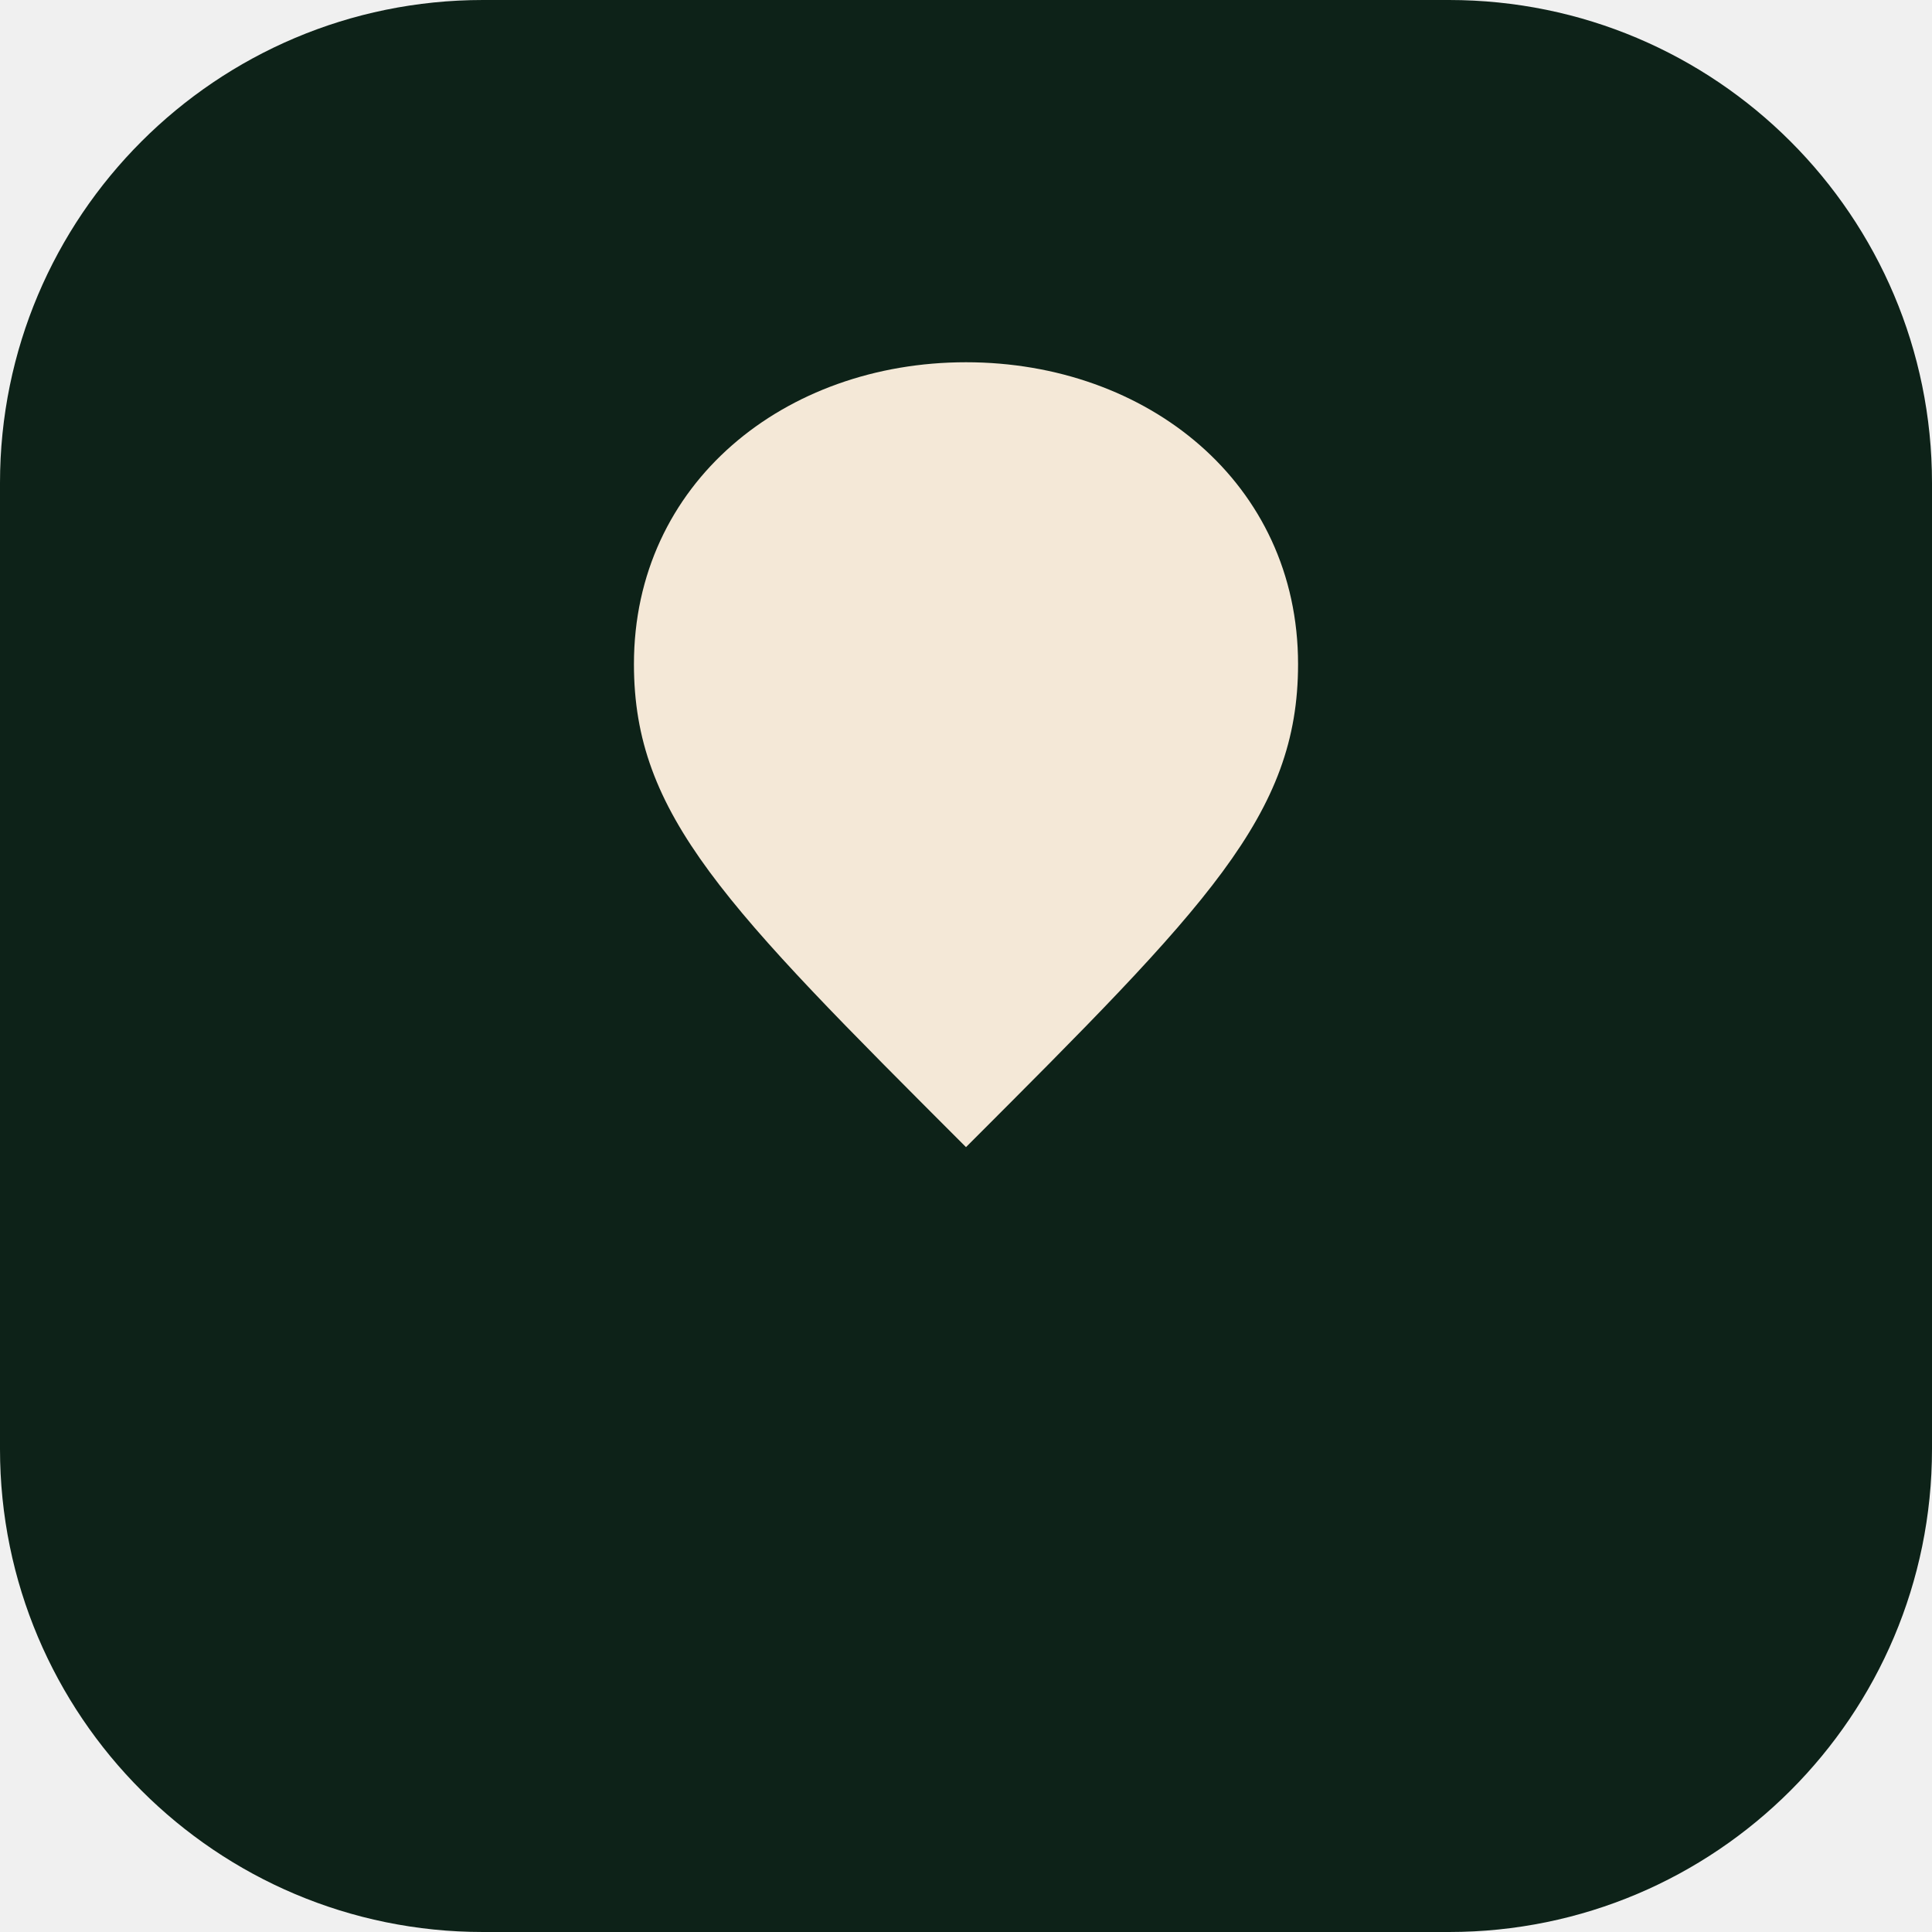
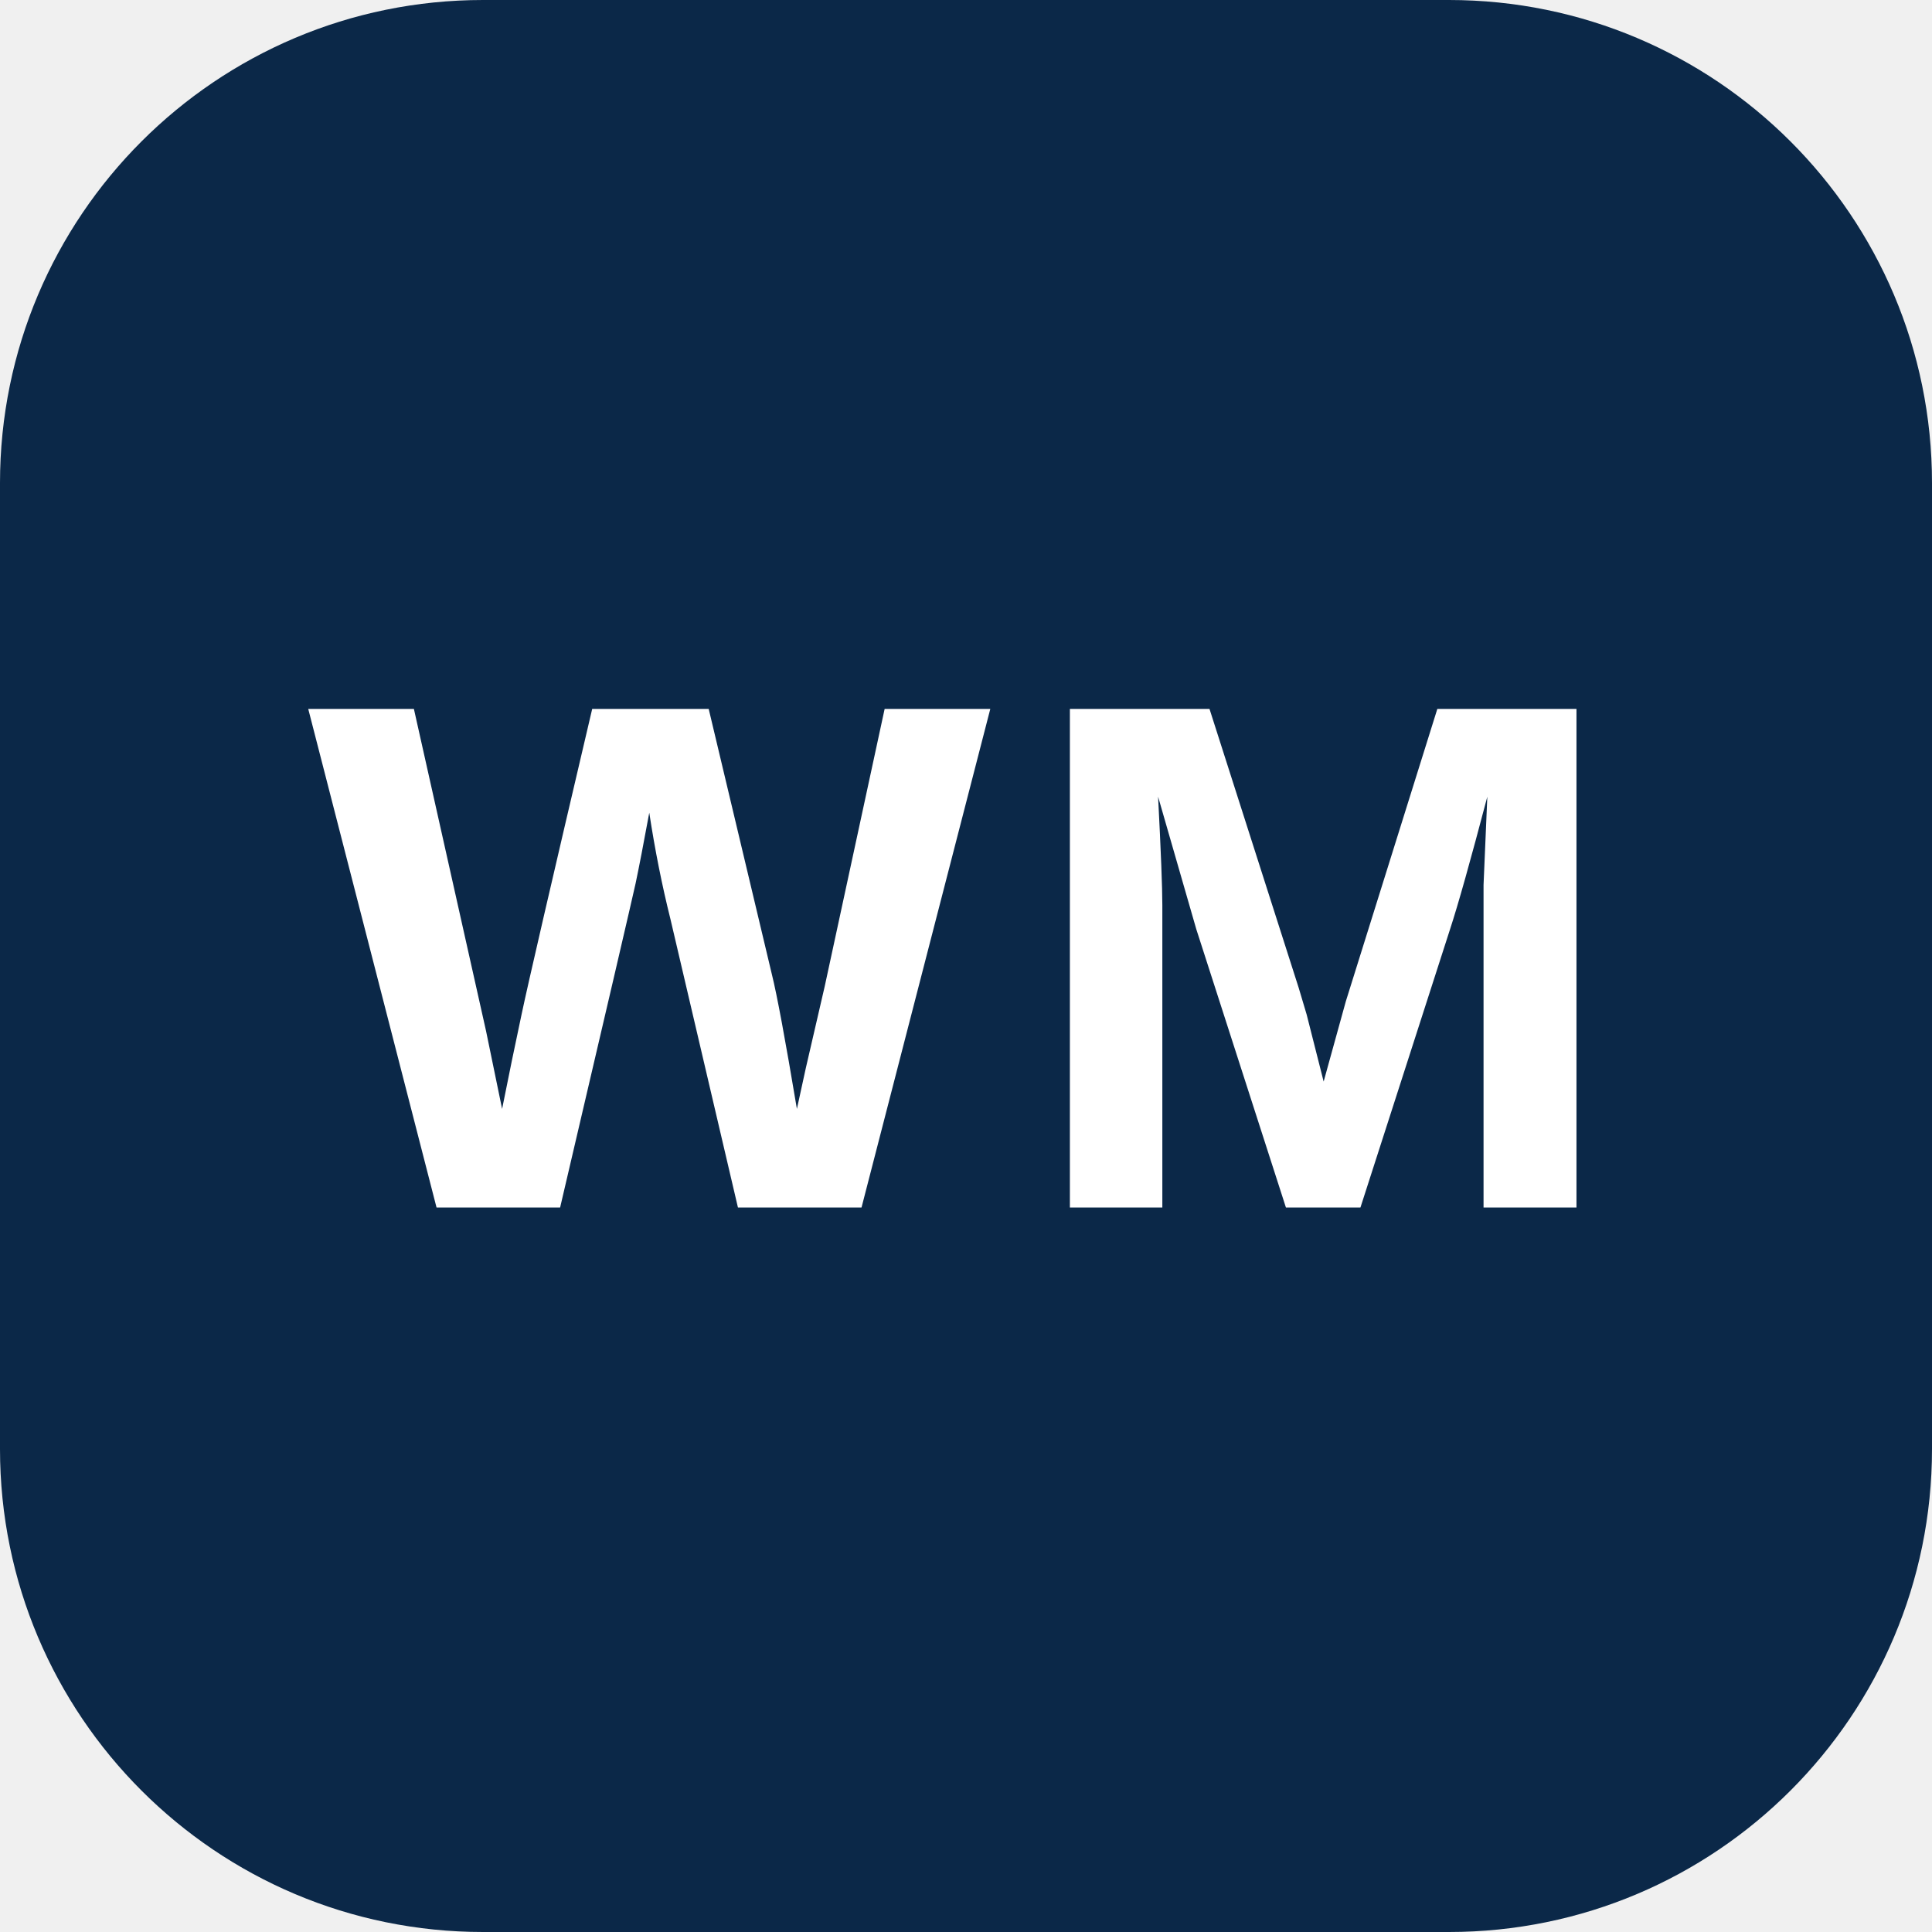
- <svg xmlns="http://www.w3.org/2000/svg" viewBox="0 0 64 64" role="img" aria-label="The WellMan Co logo">
-   <rect width="64" height="64" rx="16" fill="#0d2218" />
-   <path d="M32 12c-6 0-11 4-11 10 0 5 3 8 11 16 8-8 11-11 11-16 0-6-5-10-11-10z" fill="#f4e8d7" />
+ <svg xmlns="http://www.w3.org/2000/svg" viewBox="0 0 64 64" role="img" aria-label="MT logo">
+   <rect width="64" height="64" rx="16" fill="#0b2848" />
+   <text x="32" y="40" text-anchor="middle" font-family="'Segoe UI', 'Arial', sans-serif" font-size="24" font-weight="700" letter-spacing="1" fill="#ffffff">WM</text>
</svg>
